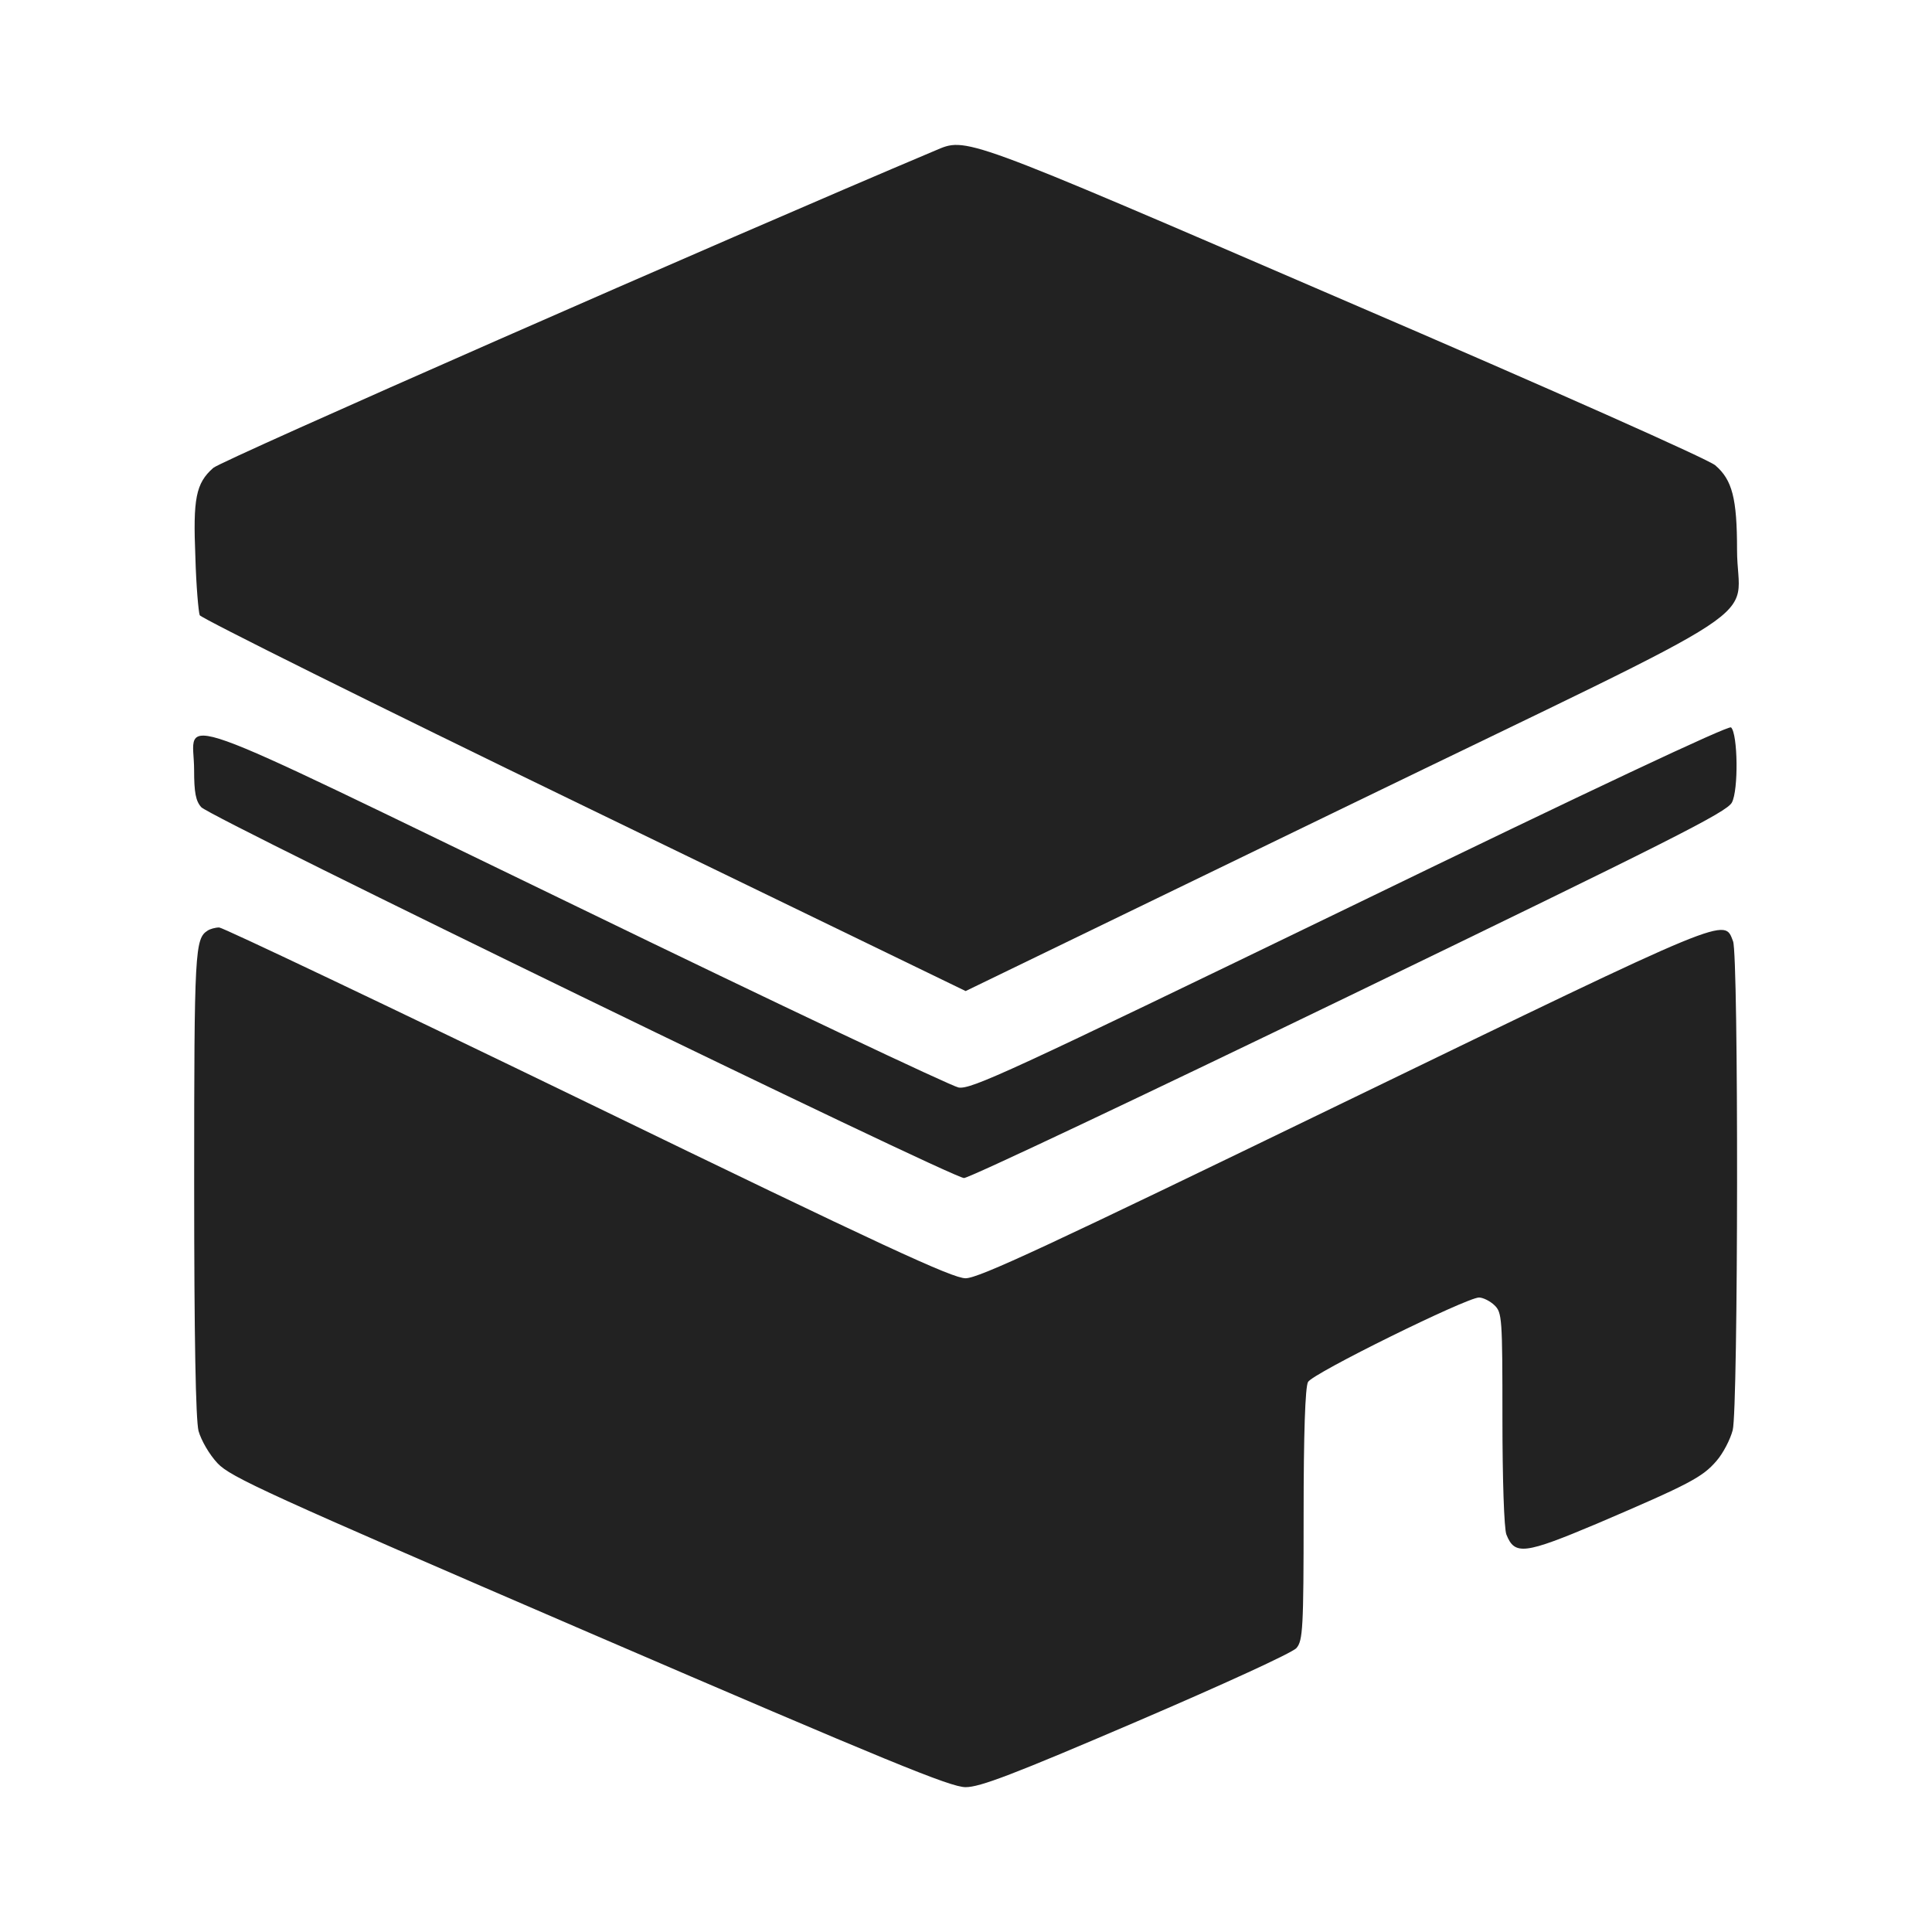
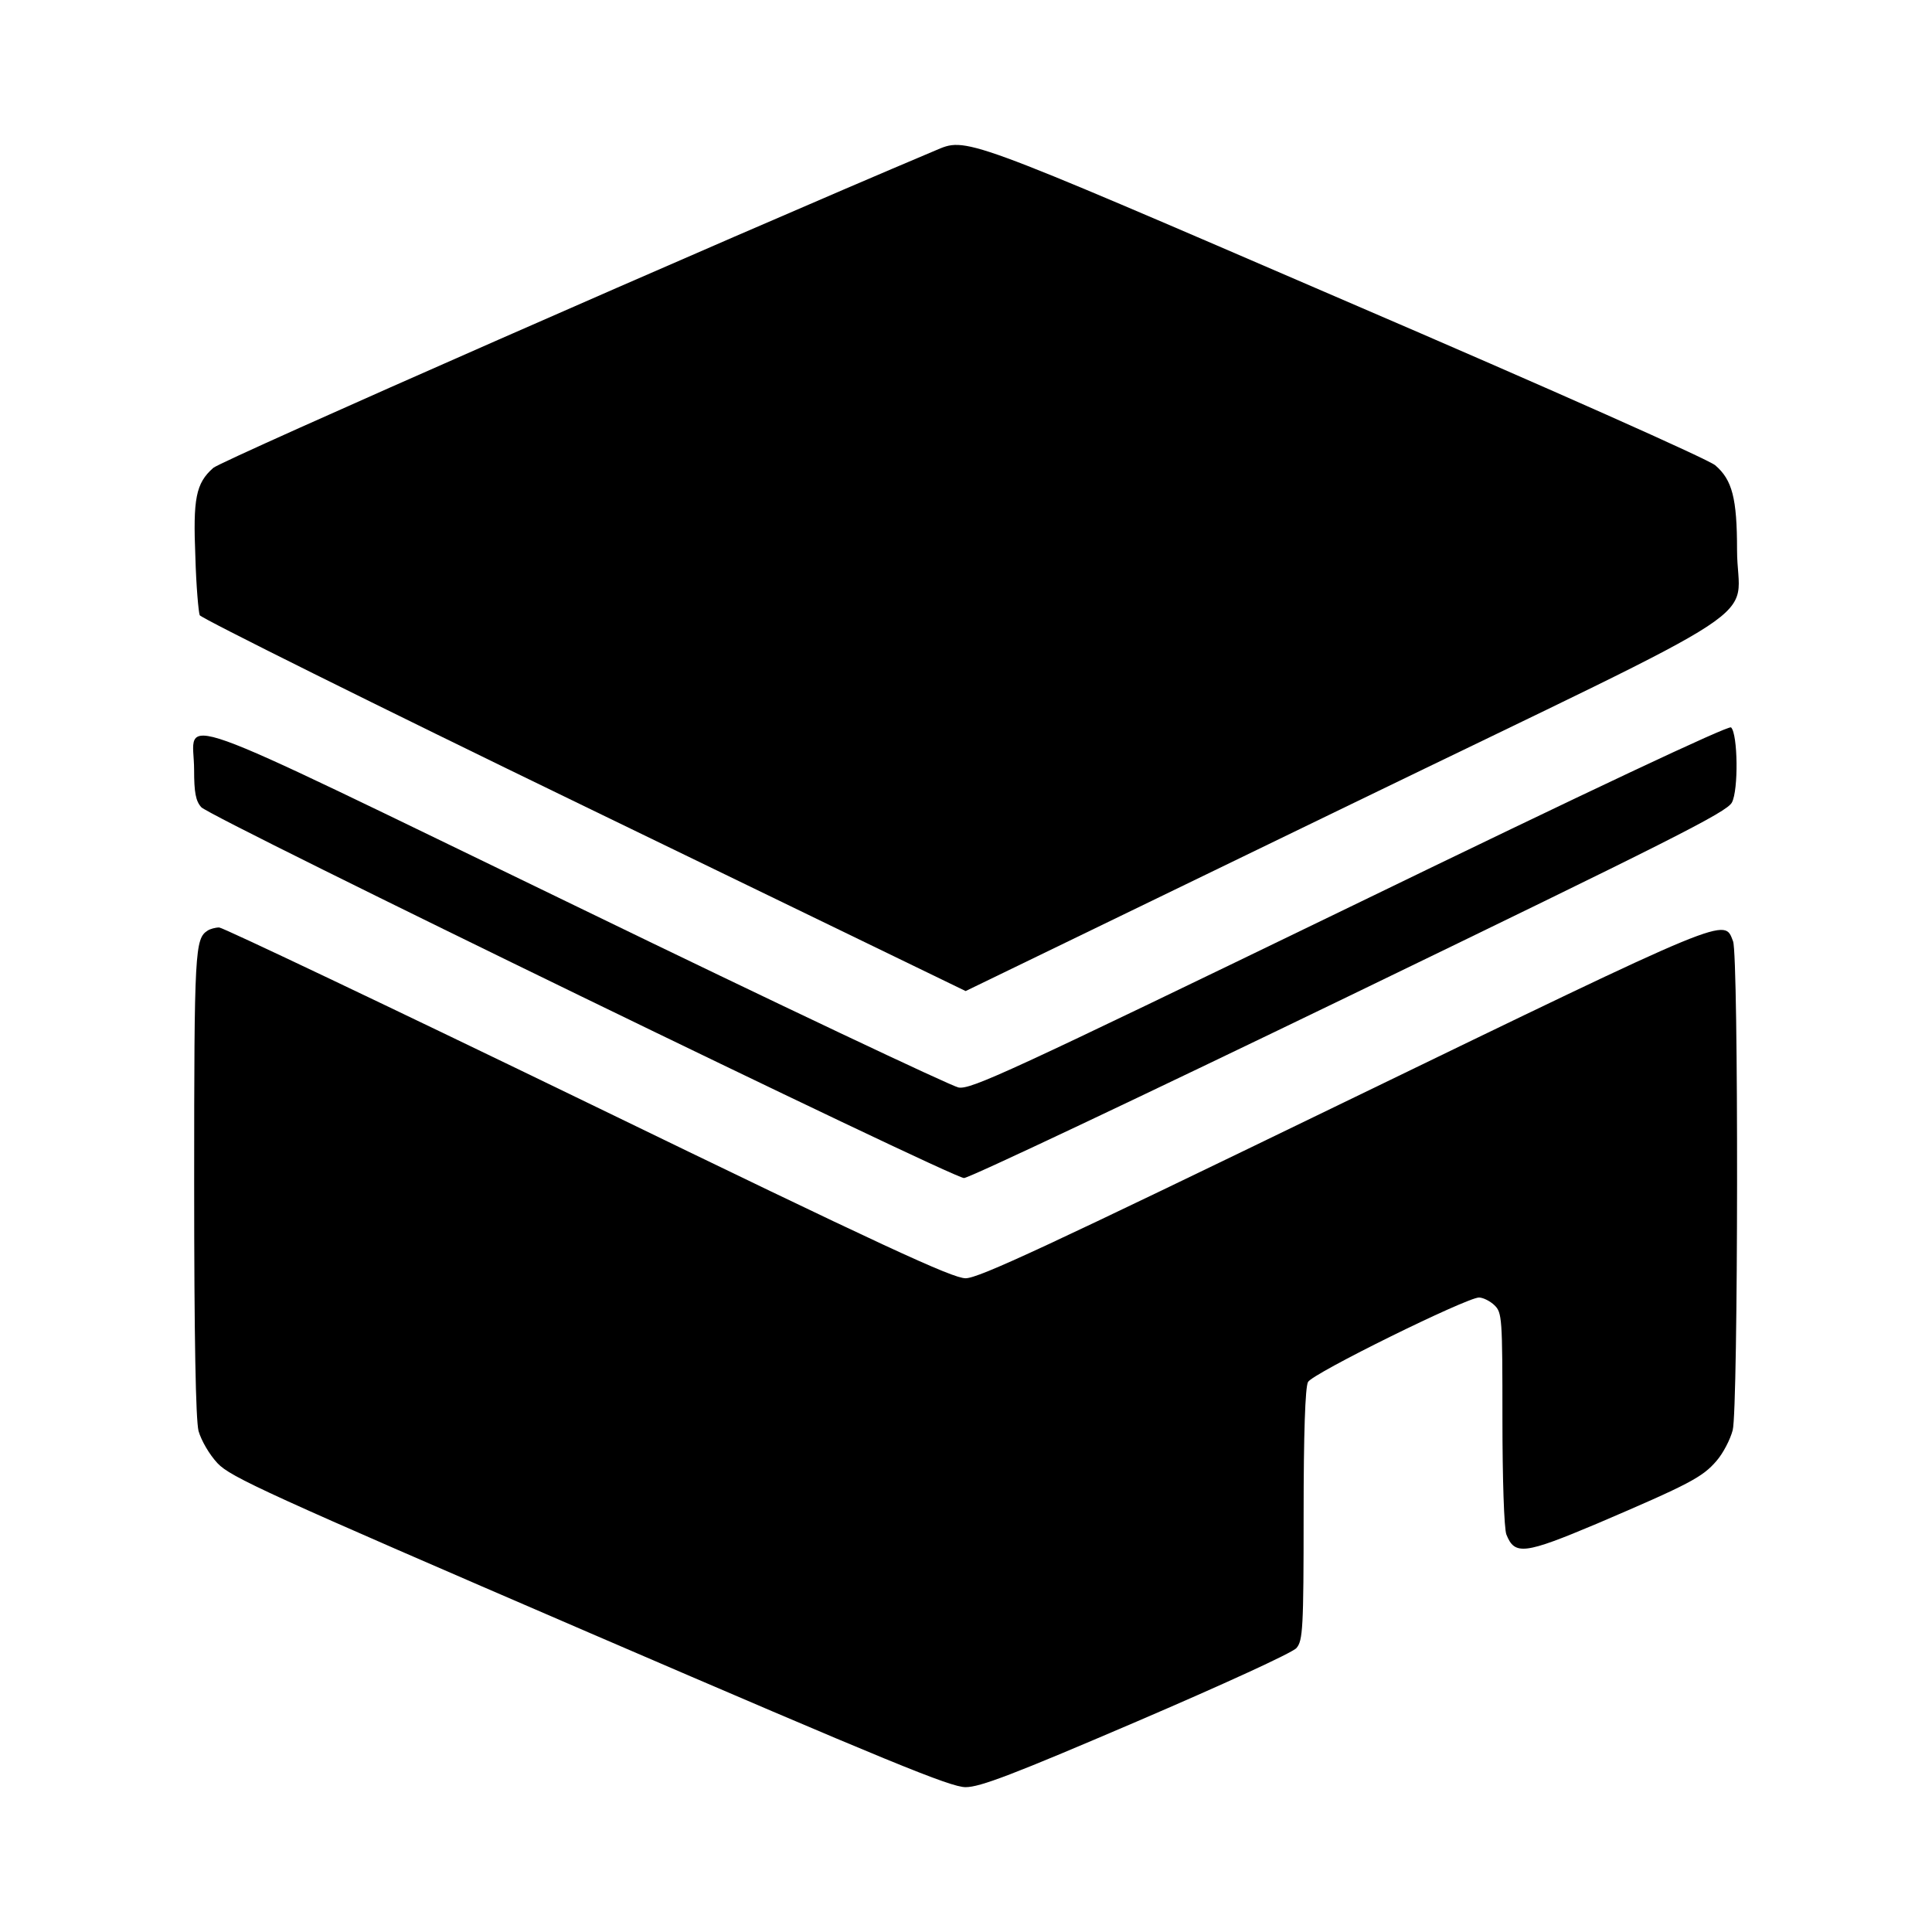
<svg xmlns="http://www.w3.org/2000/svg" width="32" height="32" viewBox="0 0 32 32" fill="none">
-   <path d="M15.487 2.495C11.989 3.97 3.664 7.629 3.532 7.75C3.242 8.006 3.196 8.261 3.236 9.225C3.249 9.704 3.288 10.138 3.308 10.19C3.335 10.241 6.193 11.665 9.671 13.35L15.994 16.415L22.317 13.35C29.601 9.819 28.771 10.368 28.771 9.11C28.771 8.255 28.692 7.948 28.409 7.706C28.284 7.604 25.794 6.492 22.244 4.966C15.882 2.221 16.014 2.272 15.487 2.495Z" fill="#222222" />
-   <path d="M22.356 15.023C16.685 17.769 16.079 18.05 15.875 18.012C15.749 17.986 12.884 16.633 9.519 14.998C2.563 11.633 3.215 11.863 3.215 12.75C3.215 13.127 3.242 13.268 3.334 13.37C3.486 13.542 15.769 19.512 15.967 19.512C16.052 19.512 18.924 18.152 22.356 16.492C27.658 13.925 28.6 13.453 28.685 13.293C28.797 13.089 28.784 12.156 28.672 12.048C28.633 12.01 26.354 13.082 22.356 15.023Z" fill="#222222" />
-   <path d="M3.44 15.413C3.229 15.547 3.216 15.732 3.216 19.576C3.216 22.2 3.242 23.503 3.288 23.701C3.334 23.86 3.466 24.09 3.604 24.237C3.822 24.467 4.408 24.735 9.769 27.047C14.716 29.179 15.743 29.601 15.993 29.601C16.231 29.601 16.771 29.396 18.826 28.515C20.255 27.902 21.414 27.372 21.474 27.296C21.579 27.174 21.592 26.97 21.592 25.086C21.592 23.752 21.618 22.973 21.665 22.89C21.737 22.749 24.293 21.491 24.497 21.491C24.562 21.491 24.681 21.549 24.753 21.619C24.879 21.74 24.885 21.83 24.885 23.496C24.885 24.492 24.912 25.323 24.951 25.418C25.089 25.763 25.247 25.744 26.459 25.233C27.981 24.582 28.198 24.467 28.429 24.199C28.541 24.071 28.659 23.841 28.699 23.688C28.791 23.337 28.798 15.828 28.705 15.591C28.554 15.202 28.712 15.132 22.27 18.254C17.344 20.642 16.211 21.172 15.993 21.172C15.776 21.172 14.643 20.649 9.736 18.267C6.443 16.671 3.69 15.362 3.631 15.362C3.565 15.362 3.479 15.387 3.44 15.413Z" fill="#222222" />
+   <path d="M15.487 2.495C11.989 3.97 3.664 7.629 3.532 7.75C3.242 8.006 3.196 8.261 3.236 9.225C3.249 9.704 3.288 10.138 3.308 10.19C3.335 10.241 6.193 11.665 9.671 13.35L15.994 16.415L22.317 13.35C29.601 9.819 28.771 10.368 28.771 9.11C28.771 8.255 28.692 7.948 28.409 7.706C28.284 7.604 25.794 6.492 22.244 4.966C15.882 2.221 16.014 2.272 15.487 2.495Z" fill="currentColor" />
+   <path d="M22.356 15.023C16.685 17.769 16.079 18.05 15.875 18.012C15.749 17.986 12.884 16.633 9.519 14.998C2.563 11.633 3.215 11.863 3.215 12.75C3.215 13.127 3.242 13.268 3.334 13.37C3.486 13.542 15.769 19.512 15.967 19.512C16.052 19.512 18.924 18.152 22.356 16.492C27.658 13.925 28.6 13.453 28.685 13.293C28.797 13.089 28.784 12.156 28.672 12.048C28.633 12.01 26.354 13.082 22.356 15.023Z" fill="currentColor" />
+   <path d="M3.44 15.413C3.229 15.547 3.216 15.732 3.216 19.576C3.216 22.2 3.242 23.503 3.288 23.701C3.334 23.86 3.466 24.09 3.604 24.237C3.822 24.467 4.408 24.735 9.769 27.047C14.716 29.179 15.743 29.601 15.993 29.601C16.231 29.601 16.771 29.396 18.826 28.515C20.255 27.902 21.414 27.372 21.474 27.296C21.579 27.174 21.592 26.97 21.592 25.086C21.592 23.752 21.618 22.973 21.665 22.89C21.737 22.749 24.293 21.491 24.497 21.491C24.562 21.491 24.681 21.549 24.753 21.619C24.879 21.74 24.885 21.83 24.885 23.496C24.885 24.492 24.912 25.323 24.951 25.418C25.089 25.763 25.247 25.744 26.459 25.233C27.981 24.582 28.198 24.467 28.429 24.199C28.541 24.071 28.659 23.841 28.699 23.688C28.791 23.337 28.798 15.828 28.705 15.591C28.554 15.202 28.712 15.132 22.27 18.254C17.344 20.642 16.211 21.172 15.993 21.172C15.776 21.172 14.643 20.649 9.736 18.267C6.443 16.671 3.69 15.362 3.631 15.362C3.565 15.362 3.479 15.387 3.44 15.413Z" fill="currentColor" />
</svg>
